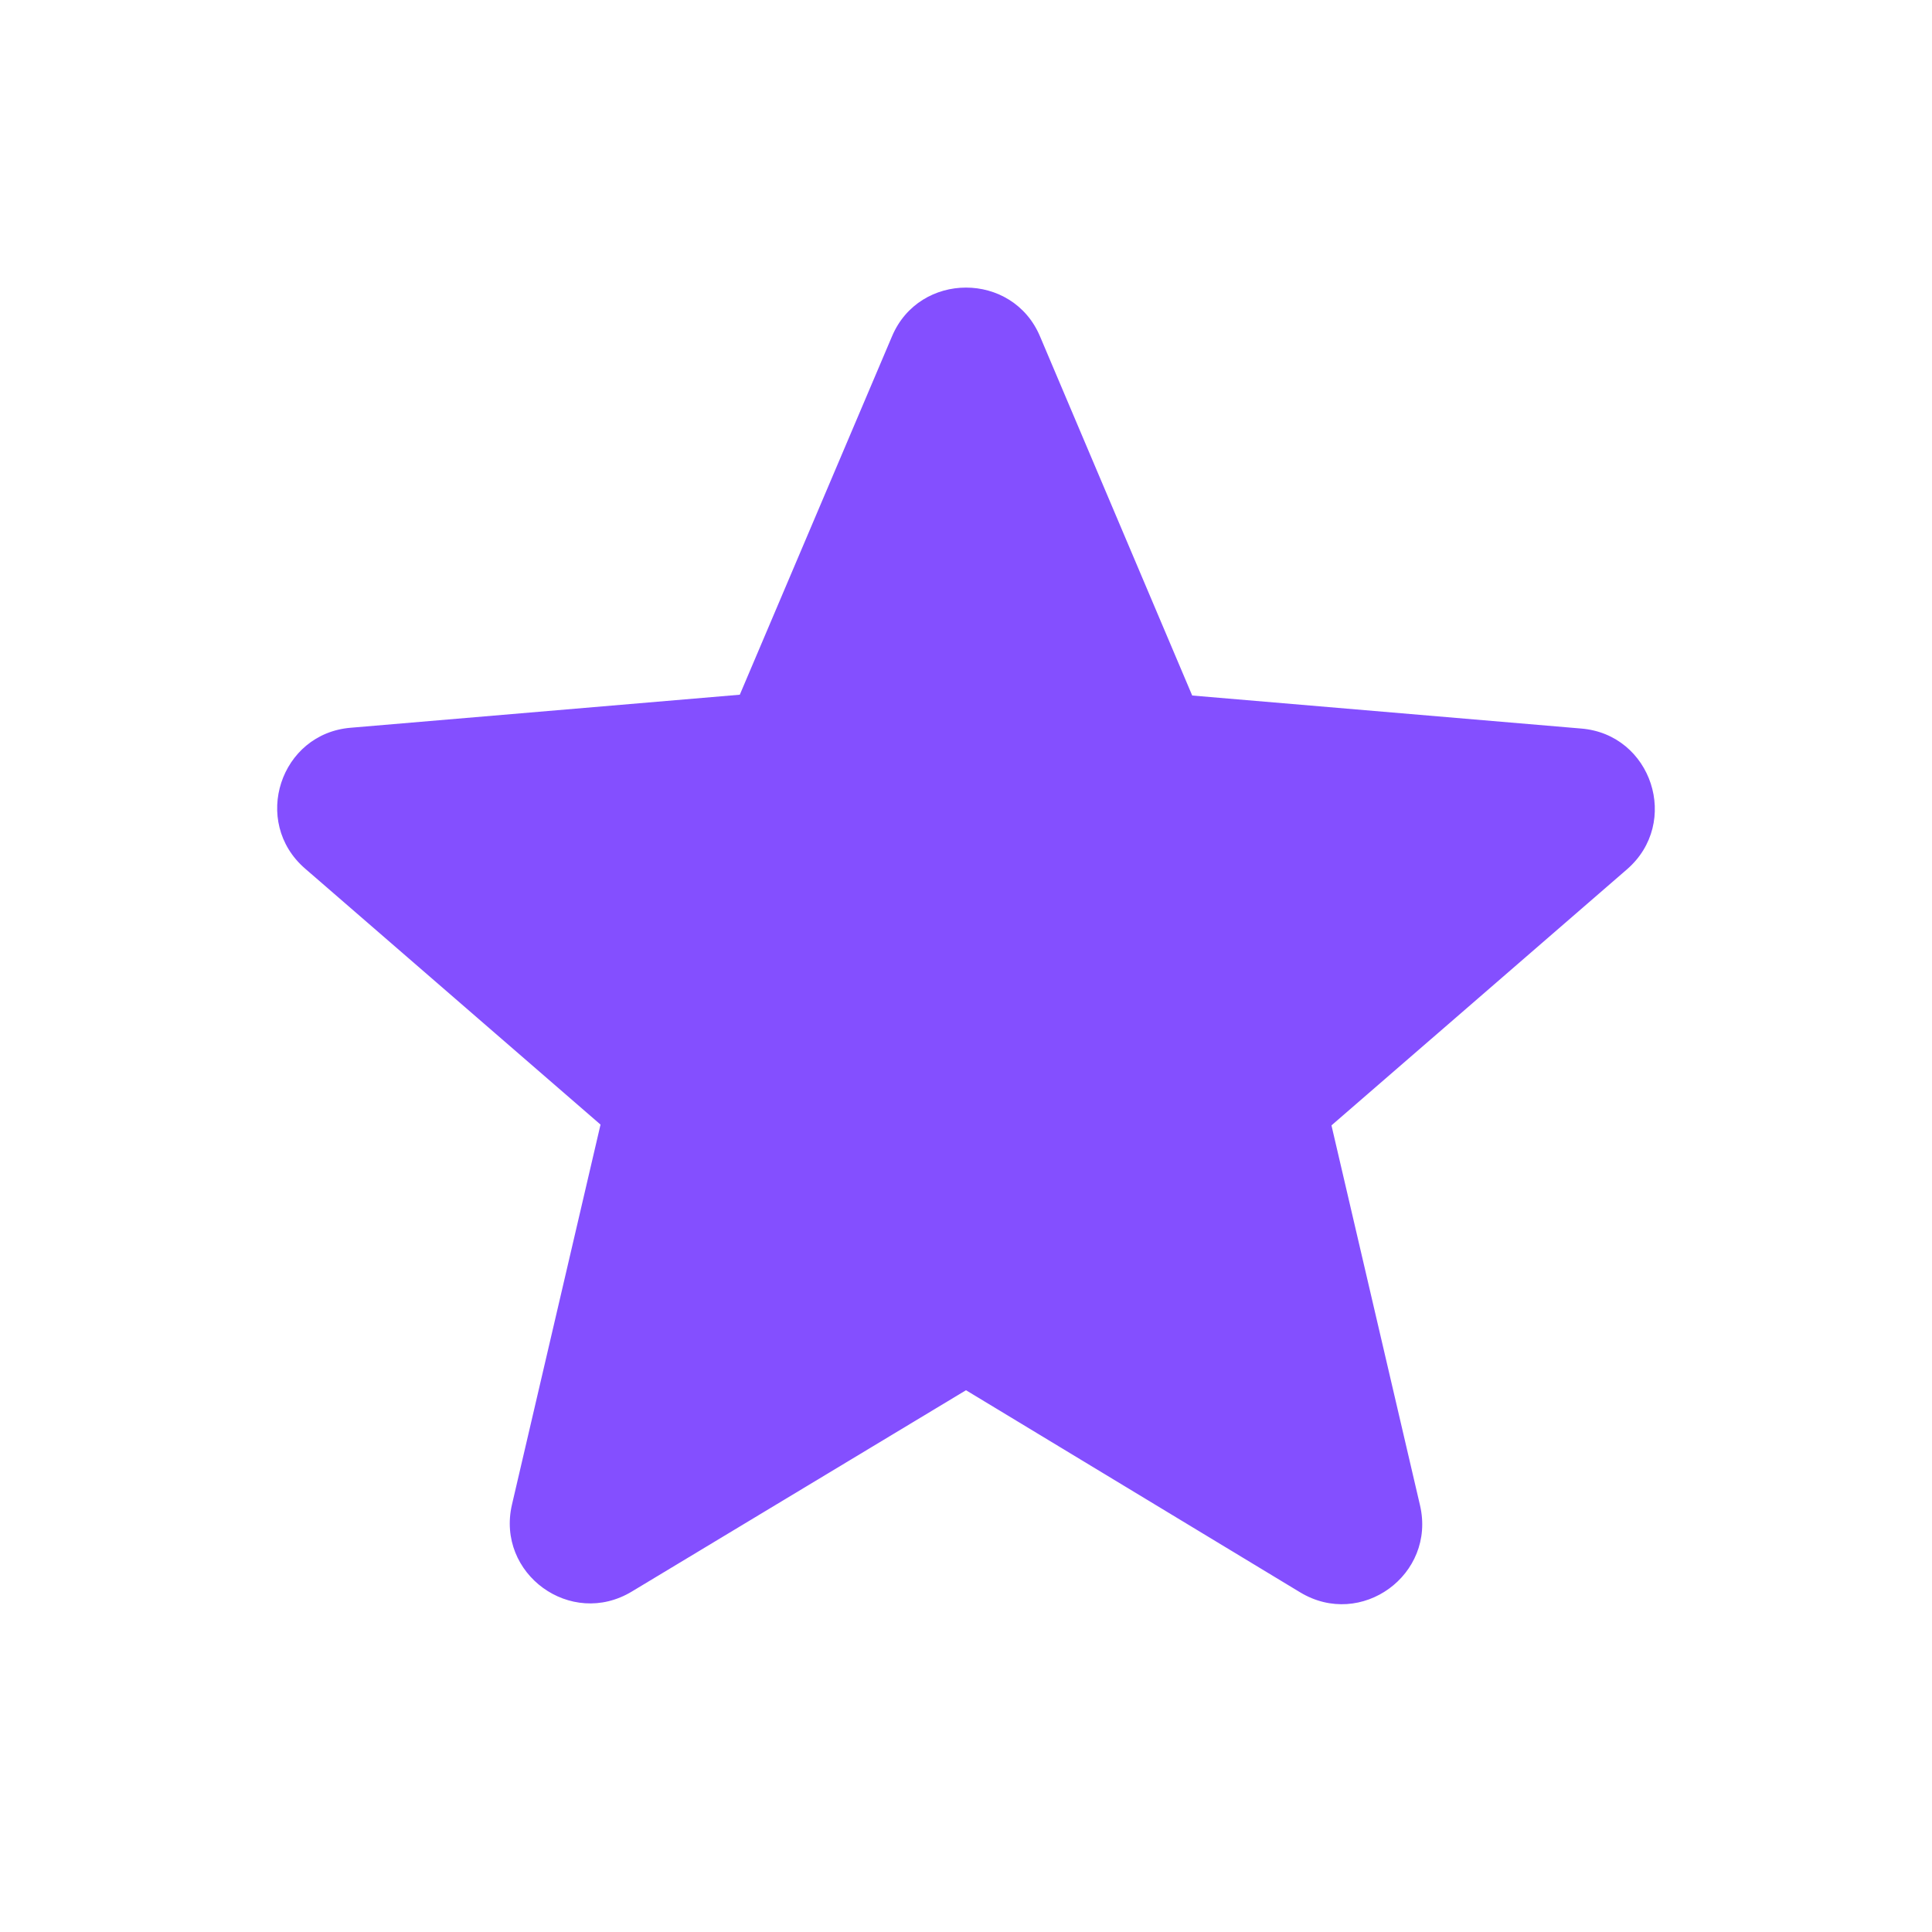
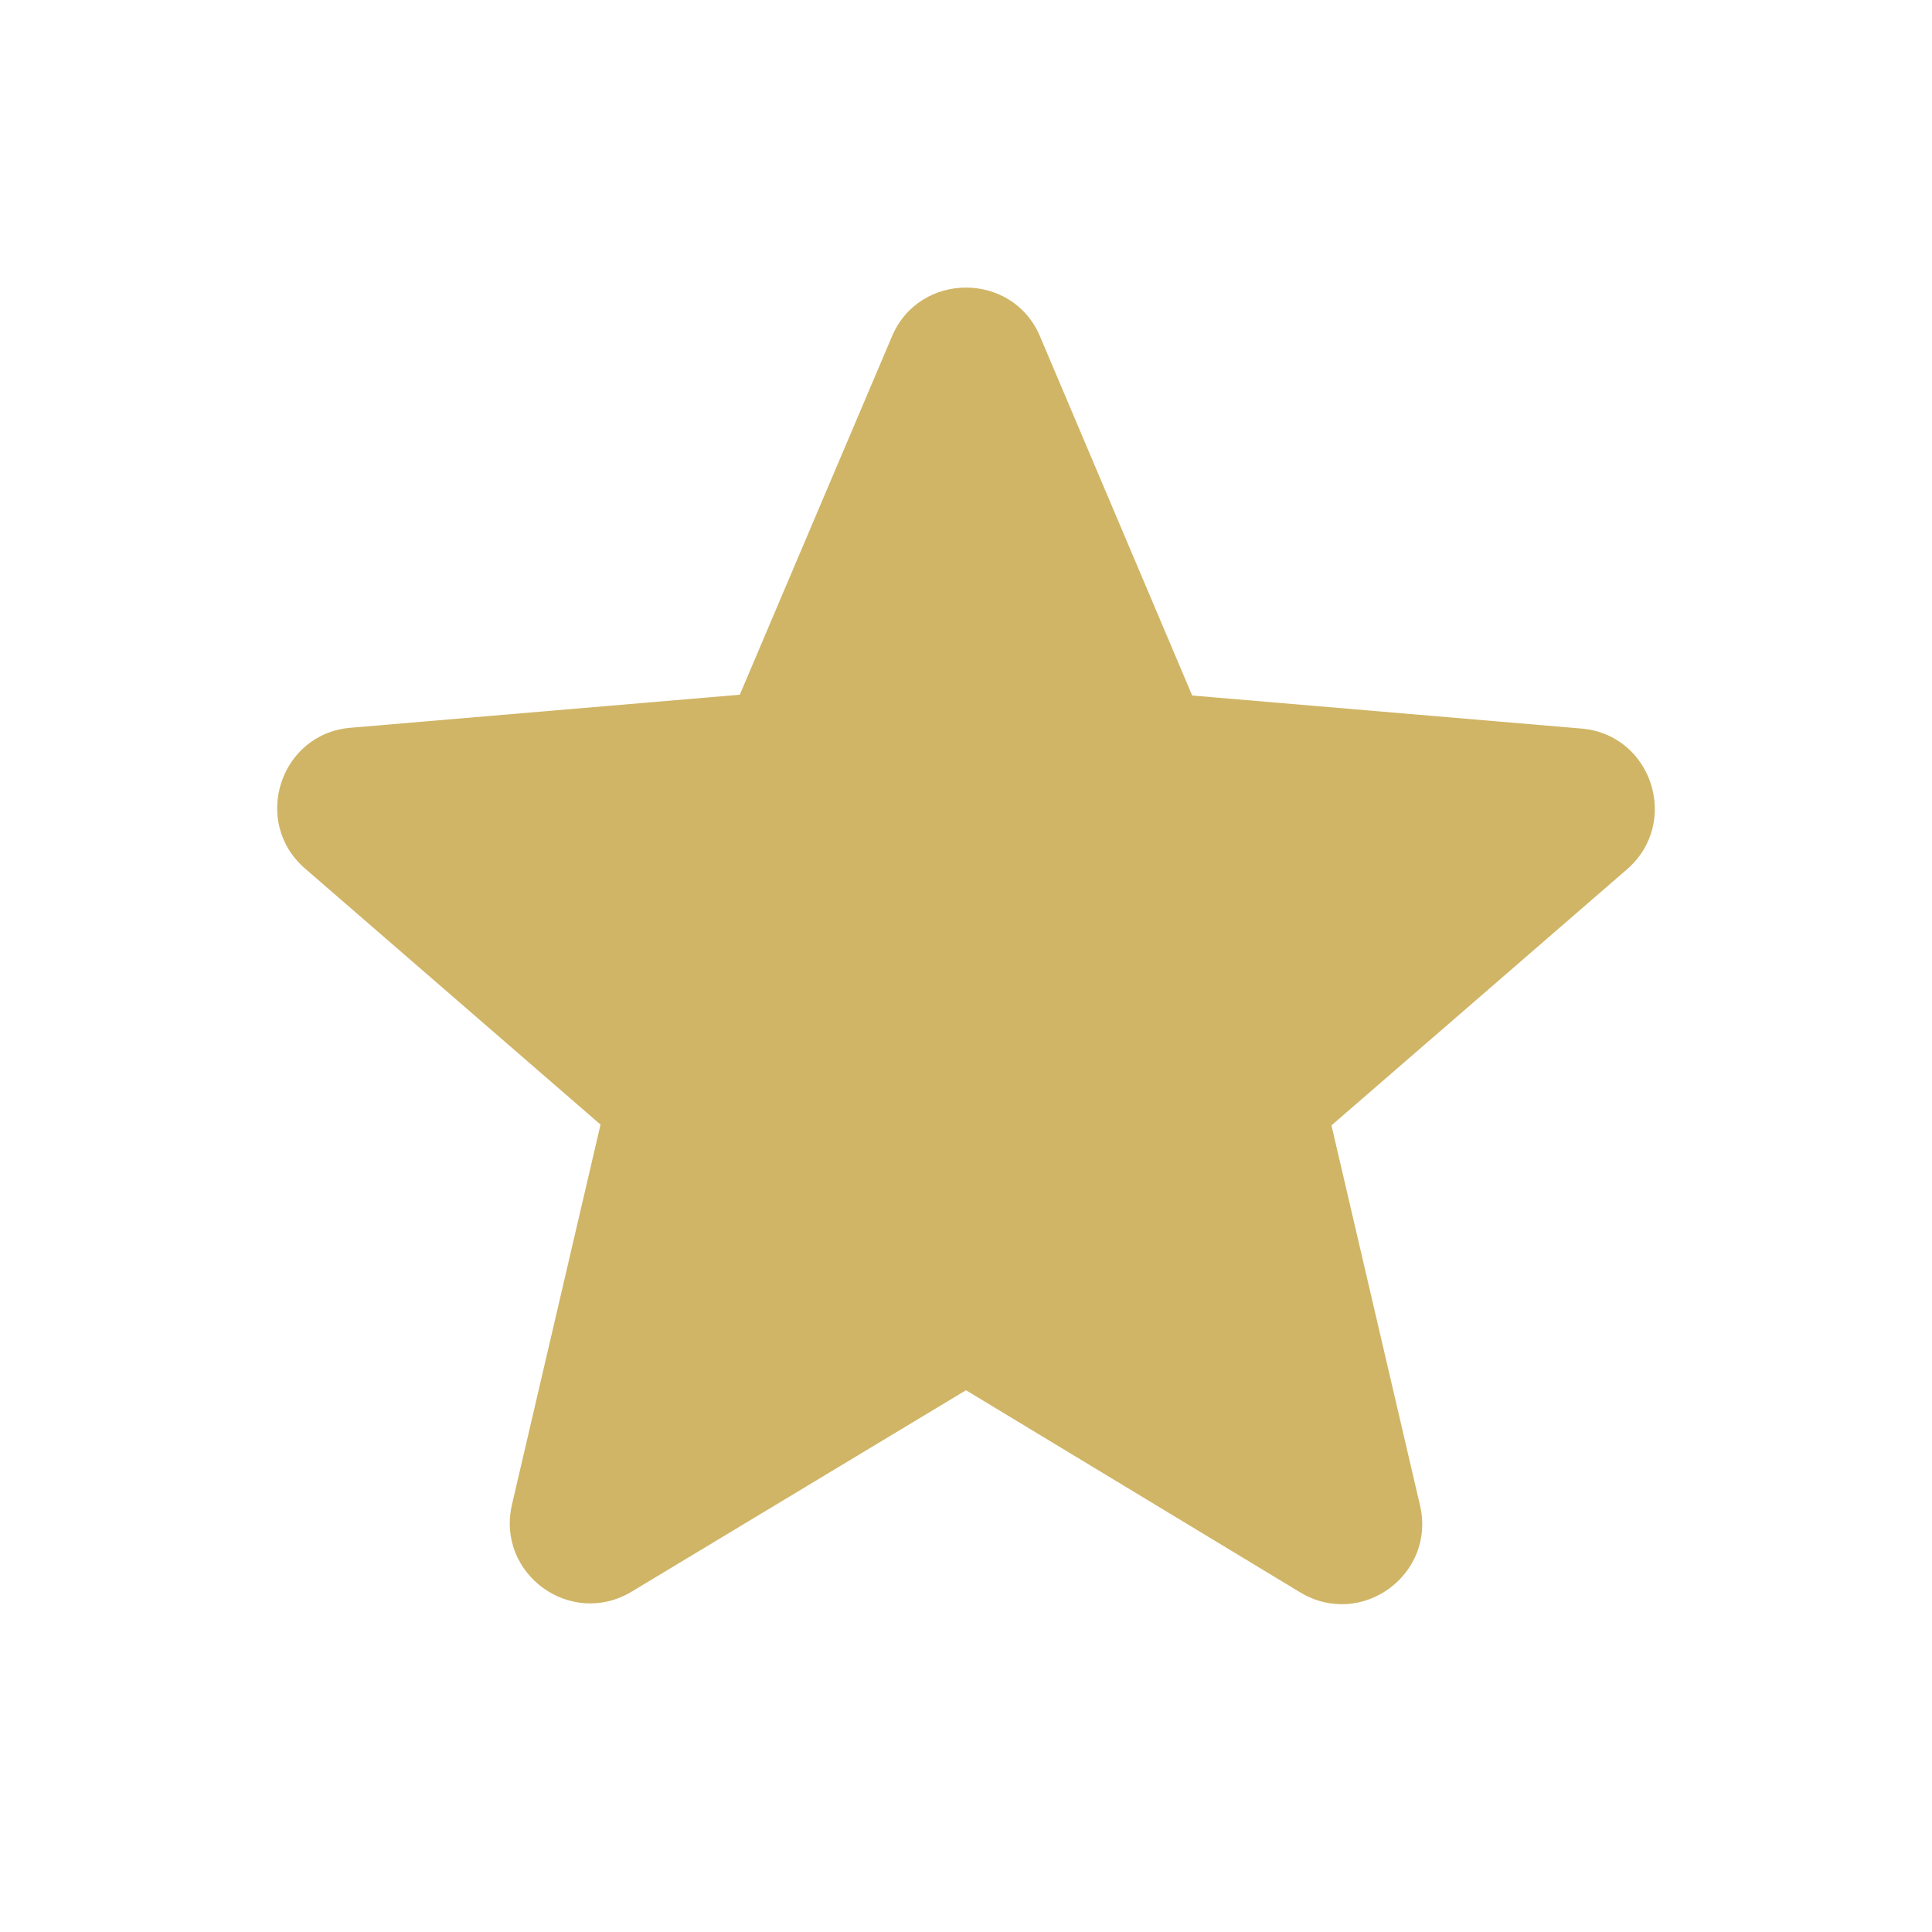
<svg xmlns="http://www.w3.org/2000/svg" width="24" height="24" viewBox="0 0 24 24" fill="none">
  <g id="ic:round-star">
-     <path id="Vector" d="M12 17.27L16.15 19.78C16.91 20.24 17.84 19.56 17.64 18.7L16.54 13.98L20.21 10.8C20.88 10.22 20.52 9.12 19.64 9.05L14.81 8.64L12.92 4.18C12.58 3.37 11.42 3.37 11.08 4.18L9.19 8.63L4.36 9.04C3.48 9.11 3.12 10.21 3.79 10.79L7.46 13.97L6.36 18.69C6.16 19.55 7.09 20.23 7.85 19.77L12 17.27Z" fill="#844FFF" />
+     <path id="Vector" d="M12 17.27L16.15 19.78C16.91 20.24 17.84 19.56 17.64 18.7L16.54 13.98L20.21 10.8C20.88 10.22 20.52 9.12 19.64 9.05L14.81 8.64L12.92 4.18C12.58 3.37 11.42 3.37 11.08 4.18L9.19 8.63L4.36 9.04C3.48 9.11 3.12 10.21 3.79 10.79L7.46 13.97L6.36 18.69C6.16 19.55 7.09 20.23 7.85 19.77L12 17.27Z" fill="#d0b566" />
  </g>
</svg>
